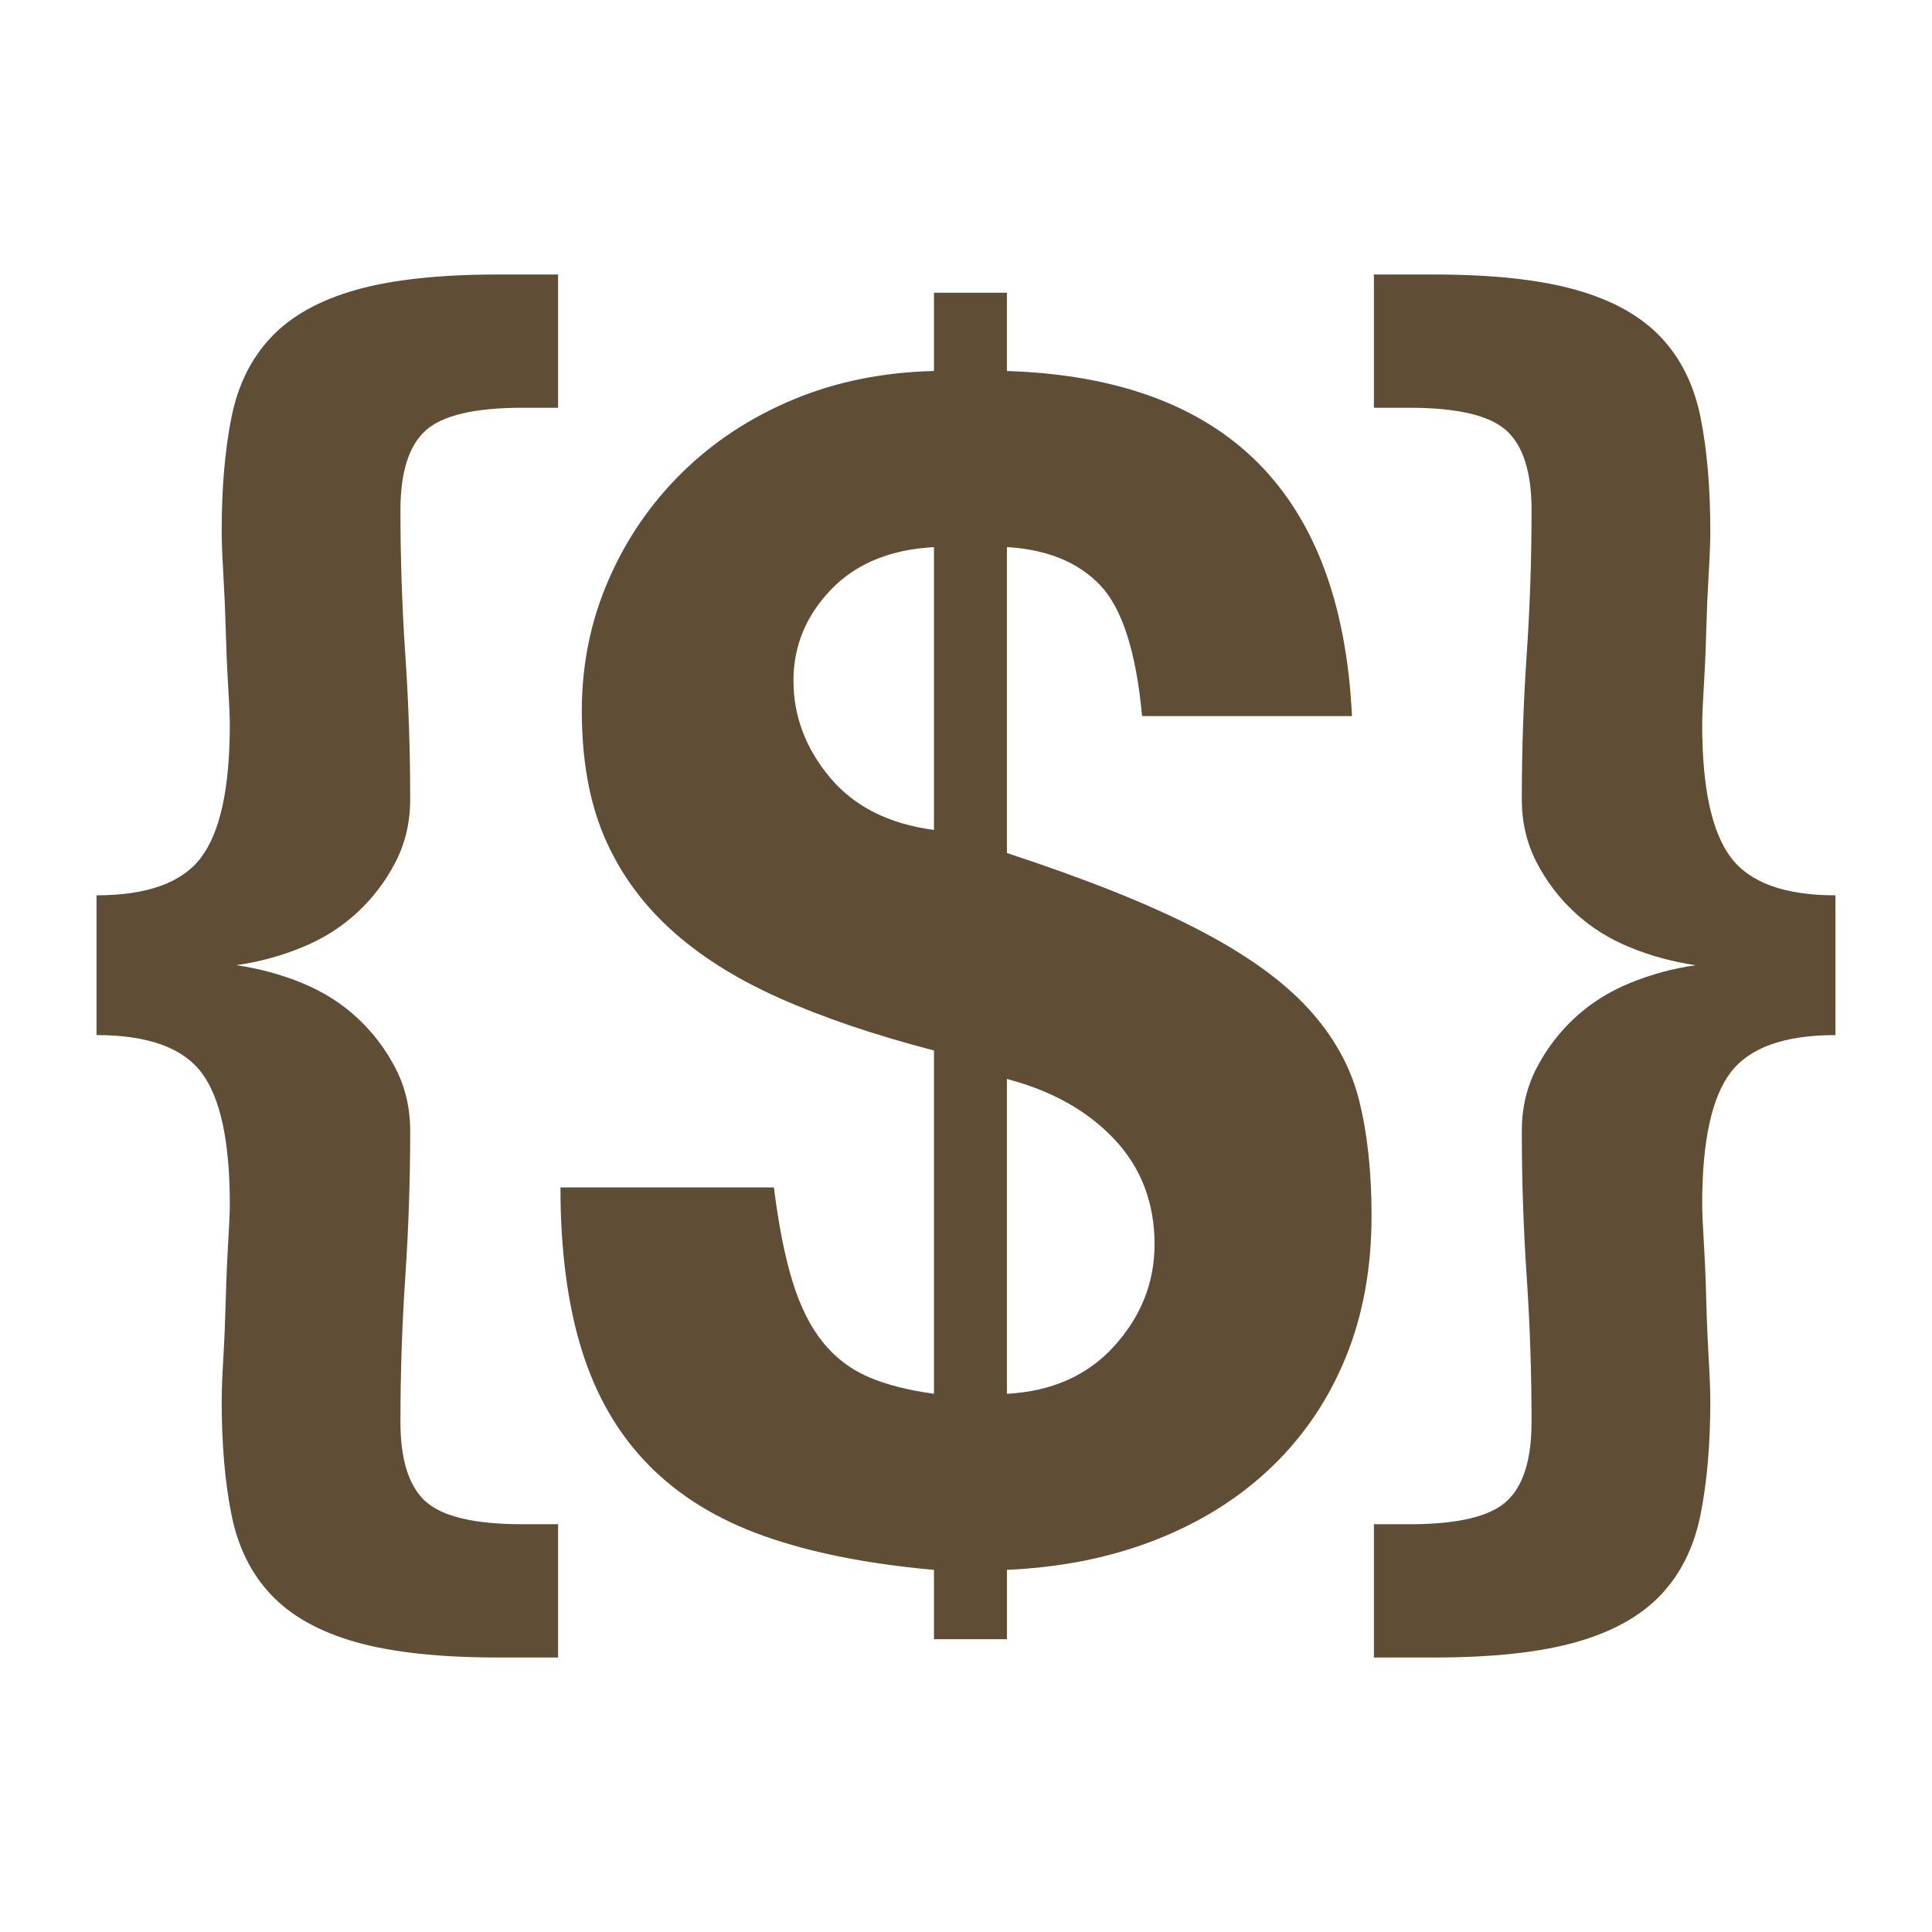
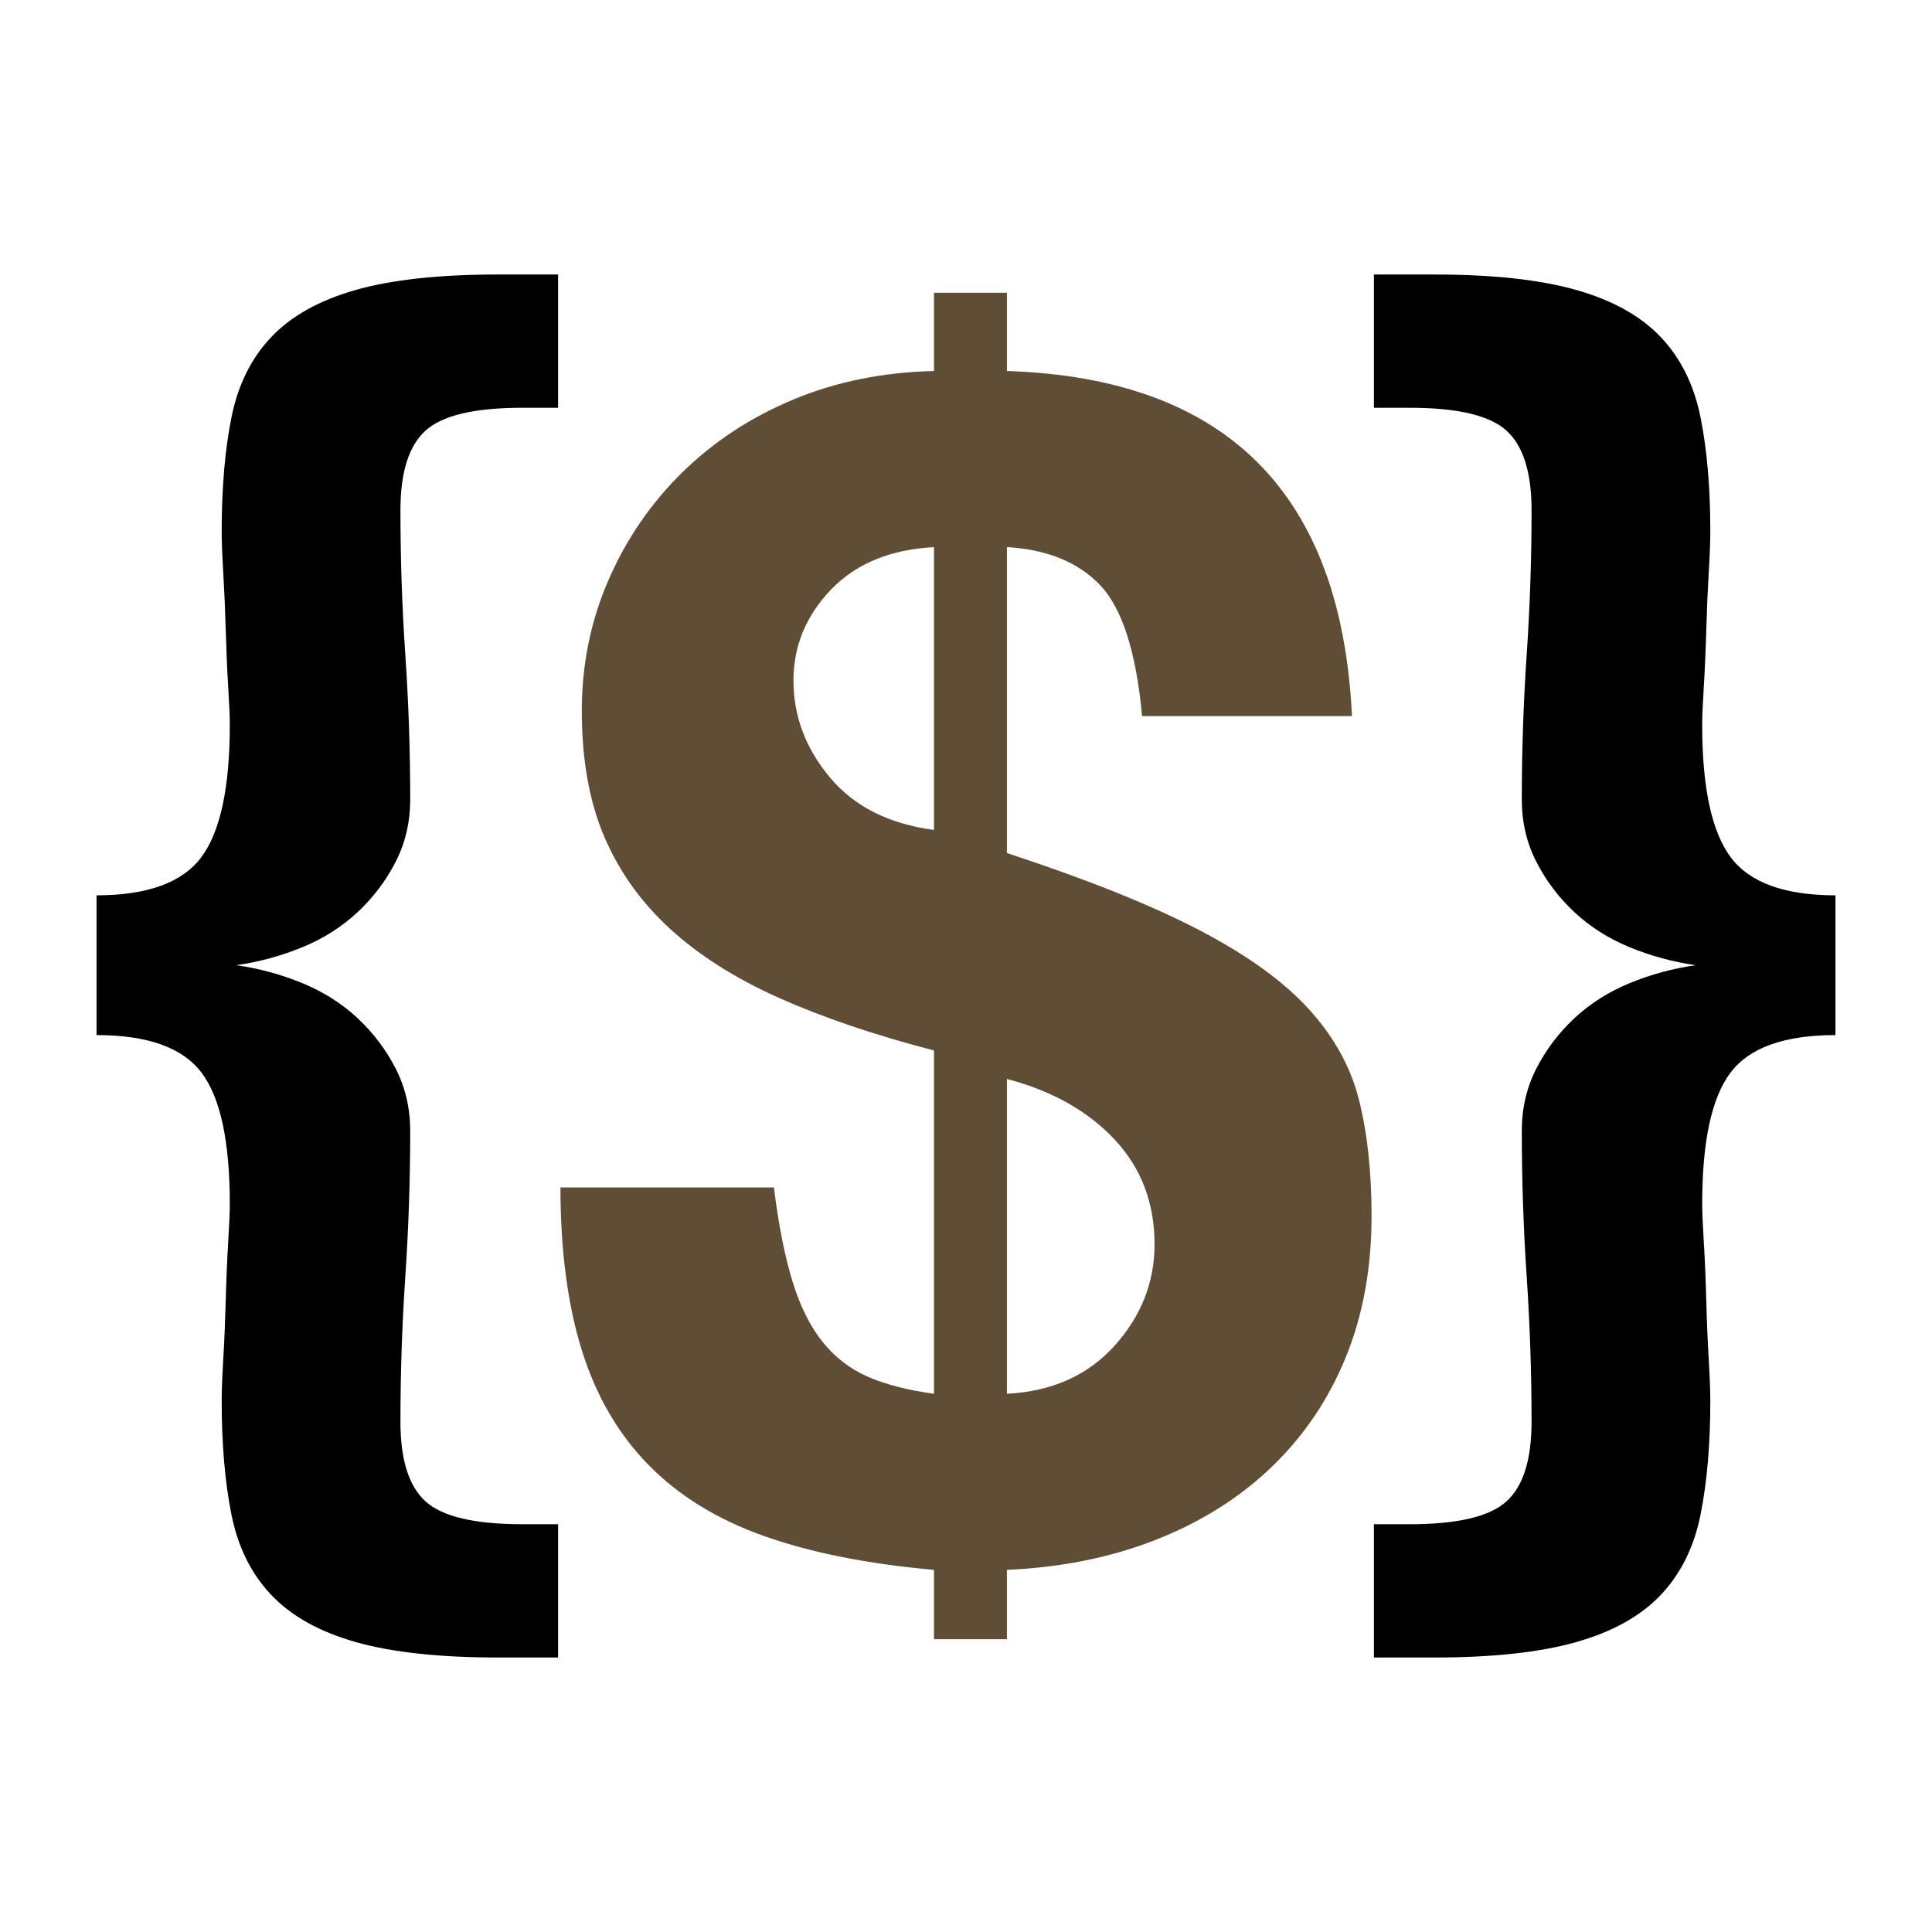
- <svg xmlns="http://www.w3.org/2000/svg" big="true" width="16px" height="16px" xml:space="preserve" version="1.1" viewBox="0 0 1793.77 1538.57" fill="#5f4d36" iconColor="Latte">
-   <path class="fil1" d="M934.87 1166.46c41.84,-2.2 75.14,-17.07 99.91,-44.59 24.77,-27.53 37.16,-58.9 37.16,-94.13 0,-38.53 -12.38,-71.01 -37.16,-97.43 -24.77,-26.42 -58.08,-45.14 -99.91,-56.15l0 292.31zm-67.71 -786.08c-40.74,2.2 -72.66,15.41 -95.79,39.63 -23.12,24.22 -34.68,52.29 -34.68,84.22 0,33.03 11.29,63.03 33.86,90 22.57,26.98 54.77,43.21 96.61,48.72l0 -262.58zm0 1013.98l0 -64.41c-61.66,-5.5 -114.22,-15.97 -157.71,-31.38 -43.49,-15.41 -79.27,-37.43 -107.34,-66.06 -28.07,-28.63 -48.72,-64.13 -61.93,-106.52 -13.21,-42.39 -19.82,-92.76 -19.82,-151.11l198.18 0c4.4,35.23 10.18,64.41 17.34,87.53 7.16,23.12 16.51,41.84 28.07,56.15 11.56,14.31 25.6,25.05 42.11,32.2 16.51,7.16 36.88,12.39 61.1,15.69l0 -318.73c-55.05,-14.31 -102.94,-30.55 -143.67,-48.72 -40.74,-18.16 -74.59,-39.63 -101.57,-64.41 -26.97,-24.77 -47.34,-53.4 -61.1,-85.88 -13.76,-32.48 -20.64,-71.29 -20.64,-116.43 0,-42.93 8.26,-83.39 24.77,-121.38 16.51,-37.98 39.36,-71.29 68.53,-99.91 29.18,-28.63 63.58,-51.19 103.22,-67.71 39.63,-16.51 83.12,-25.32 130.46,-26.42l0 -72.67 67.71 0 0 72.67c203.68,6.6 310.47,113.4 320.38,320.38l-194.87 0c-5.5,-59.45 -18.44,-99.91 -38.81,-121.38 -20.37,-21.47 -49.27,-33.31 -86.7,-35.51l0 284.05c73.76,24.22 132.94,47.89 177.53,71.01 44.59,23.12 78.72,47.61 102.39,73.49 23.67,25.87 39.36,54.22 47.07,85.05 7.71,30.83 11.56,66.61 11.56,107.34 0,48.44 -7.98,92.2 -23.94,131.29 -15.97,39.08 -38.81,72.94 -68.54,101.56 -29.72,28.63 -65.5,51.2 -107.34,67.71 -41.84,16.51 -88.08,25.87 -138.72,28.07l0 64.41 -67.71 0z" />
+ <svg xmlns="http://www.w3.org/2000/svg" big="true" width="16px" height="16px" xml:space="preserve" version="1.1" viewBox="0 0 1793.77 1538.57">
+   <path fill="#5f4d36" iconColor="Latte" d="M934.87 1166.46c41.84,-2.2 75.14,-17.07 99.91,-44.59 24.77,-27.53 37.16,-58.9 37.16,-94.13 0,-38.53 -12.38,-71.01 -37.16,-97.43 -24.77,-26.42 -58.08,-45.14 -99.91,-56.15l0 292.31zm-67.71 -786.08c-40.74,2.2 -72.66,15.41 -95.79,39.63 -23.12,24.22 -34.68,52.29 -34.68,84.22 0,33.03 11.29,63.03 33.86,90 22.57,26.98 54.77,43.21 96.61,48.72l0 -262.58zm0 1013.98l0 -64.41c-61.66,-5.5 -114.22,-15.97 -157.71,-31.38 -43.49,-15.41 -79.27,-37.43 -107.34,-66.06 -28.07,-28.63 -48.72,-64.13 -61.93,-106.52 -13.21,-42.39 -19.82,-92.76 -19.82,-151.11l198.18 0c4.4,35.23 10.18,64.41 17.34,87.53 7.16,23.12 16.51,41.84 28.07,56.15 11.56,14.31 25.6,25.05 42.11,32.2 16.51,7.16 36.88,12.39 61.1,15.69l0 -318.73c-55.05,-14.31 -102.94,-30.55 -143.67,-48.72 -40.74,-18.16 -74.59,-39.63 -101.57,-64.41 -26.97,-24.77 -47.34,-53.4 -61.1,-85.88 -13.76,-32.48 -20.64,-71.29 -20.64,-116.43 0,-42.93 8.26,-83.39 24.77,-121.38 16.51,-37.98 39.36,-71.29 68.53,-99.91 29.18,-28.63 63.58,-51.19 103.22,-67.71 39.63,-16.51 83.12,-25.32 130.46,-26.42l0 -72.67 67.71 0 0 72.67c203.68,6.6 310.47,113.4 320.38,320.38l-194.87 0c-5.5,-59.45 -18.44,-99.91 -38.81,-121.38 -20.37,-21.47 -49.27,-33.31 -86.7,-35.51l0 284.05c73.76,24.22 132.94,47.89 177.53,71.01 44.59,23.12 78.72,47.61 102.39,73.49 23.67,25.87 39.36,54.22 47.07,85.05 7.71,30.83 11.56,66.61 11.56,107.34 0,48.44 -7.98,92.2 -23.94,131.29 -15.97,39.08 -38.81,72.94 -68.54,101.56 -29.72,28.63 -65.5,51.2 -107.34,67.71 -41.84,16.51 -88.08,25.87 -138.72,28.07l0 64.41 -67.71 0z" />
  <path class="fil2" d="M462.33 1411.31c-54.32,0 -98.33,-4.78 -132.03,-14.33 -33.7,-9.56 -59.85,-24.14 -78.46,-43.76 -18.61,-19.62 -30.93,-44.51 -36.97,-74.69 -6.04,-30.18 -9.05,-65.38 -9.05,-105.62 0,-9.05 0.5,-22.13 1.51,-39.23 1.01,-17.1 1.76,-35.21 2.27,-54.32 0.5,-19.11 1.26,-36.97 2.26,-53.56 1.01,-16.6 1.51,-28.42 1.51,-35.46 0,-58.34 -8.8,-99.08 -26.41,-122.22 -17.6,-23.13 -50.05,-34.7 -97.33,-34.7l0 -129.76c47.28,0 79.72,-11.82 97.33,-35.46 17.6,-23.64 26.41,-64.63 26.41,-122.97 0,-7.04 -0.5,-18.86 -1.51,-35.46 -1.01,-16.6 -1.76,-33.95 -2.26,-52.06 -0.5,-18.11 -1.26,-35.71 -2.27,-52.81 -1.01,-17.1 -1.51,-30.18 -1.51,-39.23 0,-40.24 3.02,-75.45 9.05,-105.62 6.03,-30.18 18.36,-55.08 36.97,-74.69 18.61,-19.62 44.76,-34.2 78.46,-43.76 33.7,-9.56 77.71,-14.34 132.03,-14.34l55.83 0 0 123.73 -33.2 0c-44.26,0 -74.18,7.04 -89.78,21.12 -15.59,14.08 -23.39,38.73 -23.39,73.94 0,45.27 1.51,90.03 4.53,134.29 3.02,44.26 4.53,89.02 4.53,134.29 0,21.12 -4.53,40.49 -13.58,58.09 -9.05,17.6 -20.87,33.19 -35.46,46.77 -14.59,13.58 -31.69,24.4 -51.3,32.44 -19.62,8.05 -39.98,13.58 -61.11,16.6 21.12,3.02 41.49,8.55 61.11,16.59 19.61,8.05 36.72,18.86 51.3,32.44 14.59,13.58 26.41,29.17 35.46,46.77 9.05,17.6 13.58,36.97 13.58,58.09 0,45.27 -1.51,90.28 -4.53,135.04 -3.02,44.76 -4.53,89.78 -4.53,135.05 0,35.21 7.79,59.85 23.39,73.94 15.59,14.08 45.52,21.12 89.78,21.12l33.2 0 0 123.73 -55.83 0z" />
  <path class="fil2" d="M1275.61 1411.31l0 -123.73 33.2 0c44.26,0 74.19,-7.04 89.78,-21.12 15.59,-14.08 23.39,-38.73 23.39,-73.94 0,-45.27 -1.51,-90.28 -4.53,-135.05 -3.02,-44.76 -4.53,-89.78 -4.53,-135.04 0,-21.12 4.53,-40.49 13.58,-58.09 9.05,-17.6 20.87,-33.19 35.46,-46.77 14.59,-13.58 31.69,-24.4 51.3,-32.44 19.61,-8.05 39.98,-13.58 61.11,-16.59 -21.12,-3.02 -41.5,-8.55 -61.11,-16.6 -19.62,-8.05 -36.72,-18.86 -51.3,-32.44 -14.59,-13.58 -26.41,-29.17 -35.46,-46.77 -9.05,-17.6 -13.58,-36.97 -13.58,-58.09 0,-45.27 1.51,-90.03 4.53,-134.29 3.02,-44.26 4.53,-89.02 4.53,-134.29 0,-35.21 -7.8,-59.85 -23.39,-73.94 -15.59,-14.08 -45.52,-21.12 -89.78,-21.12l-33.2 0 0 -123.73 55.83 0c54.32,0 98.33,4.78 132.03,14.34 33.7,9.55 59.85,24.14 78.46,43.76 18.61,19.61 30.93,44.51 36.97,74.69 6.03,30.17 9.05,65.38 9.05,105.62 0,9.05 -0.5,22.13 -1.51,39.23 -1.01,17.1 -1.76,34.7 -2.26,52.81 -0.5,18.11 -1.26,35.46 -2.27,52.06 -1.01,16.59 -1.51,28.41 -1.51,35.46 0,58.34 8.8,99.33 26.41,122.97 17.6,23.64 50.04,35.46 97.32,35.46l0 129.76c-47.28,0 -79.72,11.57 -97.32,34.7 -17.6,23.14 -26.41,63.88 -26.41,122.22 0,7.04 0.5,18.86 1.51,35.46 1.01,16.6 1.76,34.45 2.27,53.56 0.5,19.11 1.26,37.22 2.26,54.32 1.01,17.1 1.51,30.18 1.51,39.23 0,40.24 -3.02,75.44 -9.05,105.62 -6.04,30.18 -18.36,55.07 -36.97,74.69 -18.61,19.61 -44.76,34.2 -78.46,43.76 -33.7,9.55 -77.7,14.33 -132.03,14.33l-55.83 0z" />
</svg>
